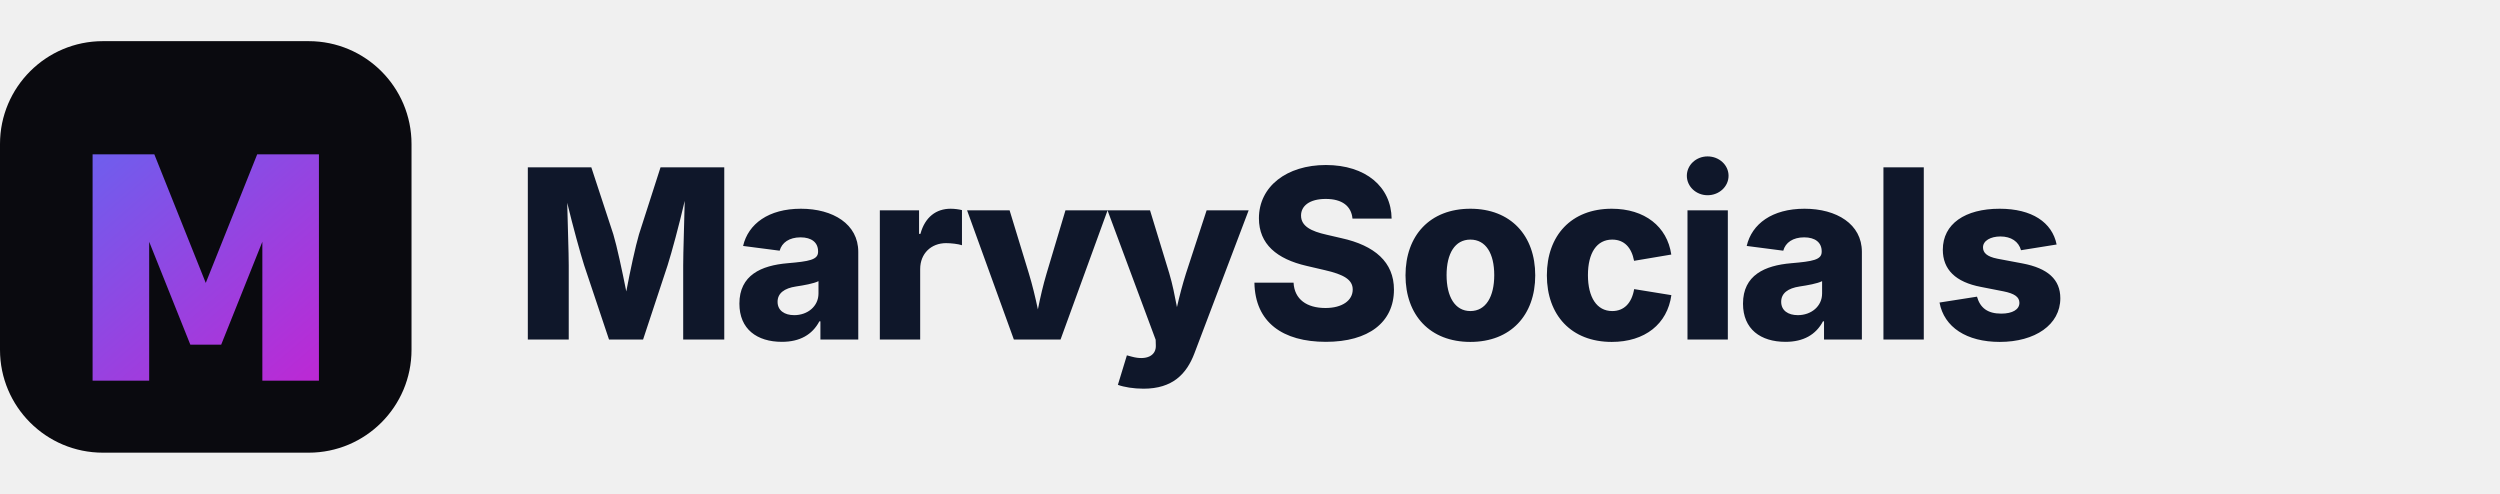
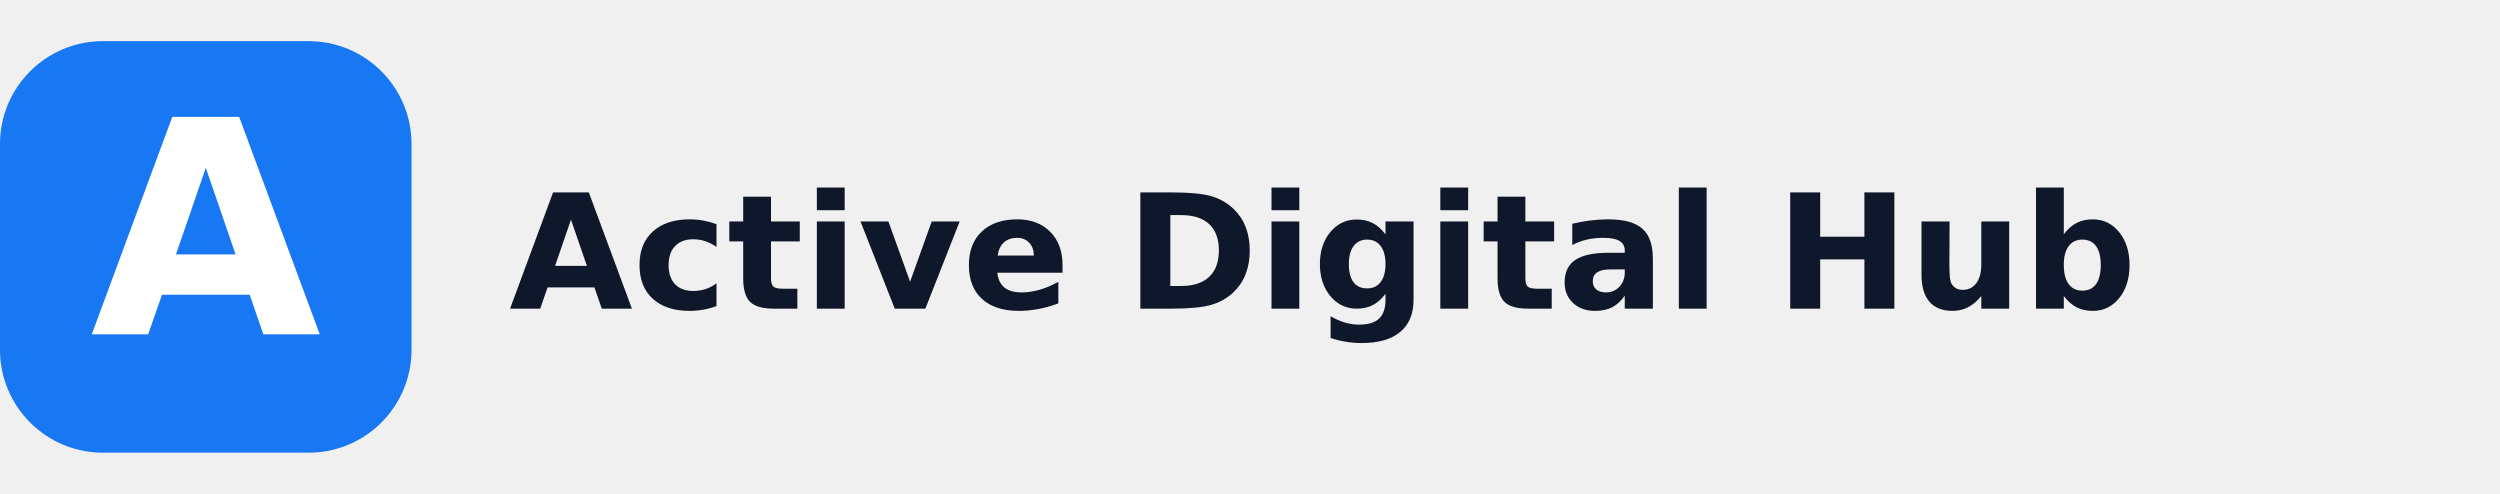
- <svg xmlns="http://www.w3.org/2000/svg" viewBox="0 0 486 96" role="img" aria-label="MarvySocials">
-   <defs>
-     <linearGradient id="mv" x1="16" y1="20" x2="64" y2="76" gradientUnits="userSpaceOnUse">
-       <stop stop-color="#6366F1" />
-       <stop offset="1" stop-color="#C026D3" />
-     </linearGradient>
-   </defs>
-   <rect x="0" y="8" width="80" height="80" rx="20" fill="#0A0A0F" />
-   <path d="M18 74V30h12l10 25 10-25h12v44H51V47l-8 20h-6l-8-20v27H18z" fill="url(#mv)" />
-   <text x="100" y="66" font-family="Inter,Segoe UI,Helvetica,Arial,sans-serif" font-size="46" font-weight="800" letter-spacing="-1" fill="#0F172A">MarvySocials</text>
+ <svg xmlns="http://www.w3.org/2000/svg" width="972" height="192" viewBox="0 0 486 96" role="img" aria-label="Active Digital Hub">
+   <rect x="0" y="8" width="80" height="80" rx="20" fill="#1877f2" />
+   <text x="40" y="65" text-anchor="middle" font-family="DejaVu Sans" font-size="58" font-weight="bold" fill="white">A</text>
+   <text x="99" y="60" font-family="DejaVu Sans" font-size="31" font-weight="bold" fill="#0f172a">Active Digital Hub</text>
</svg>
